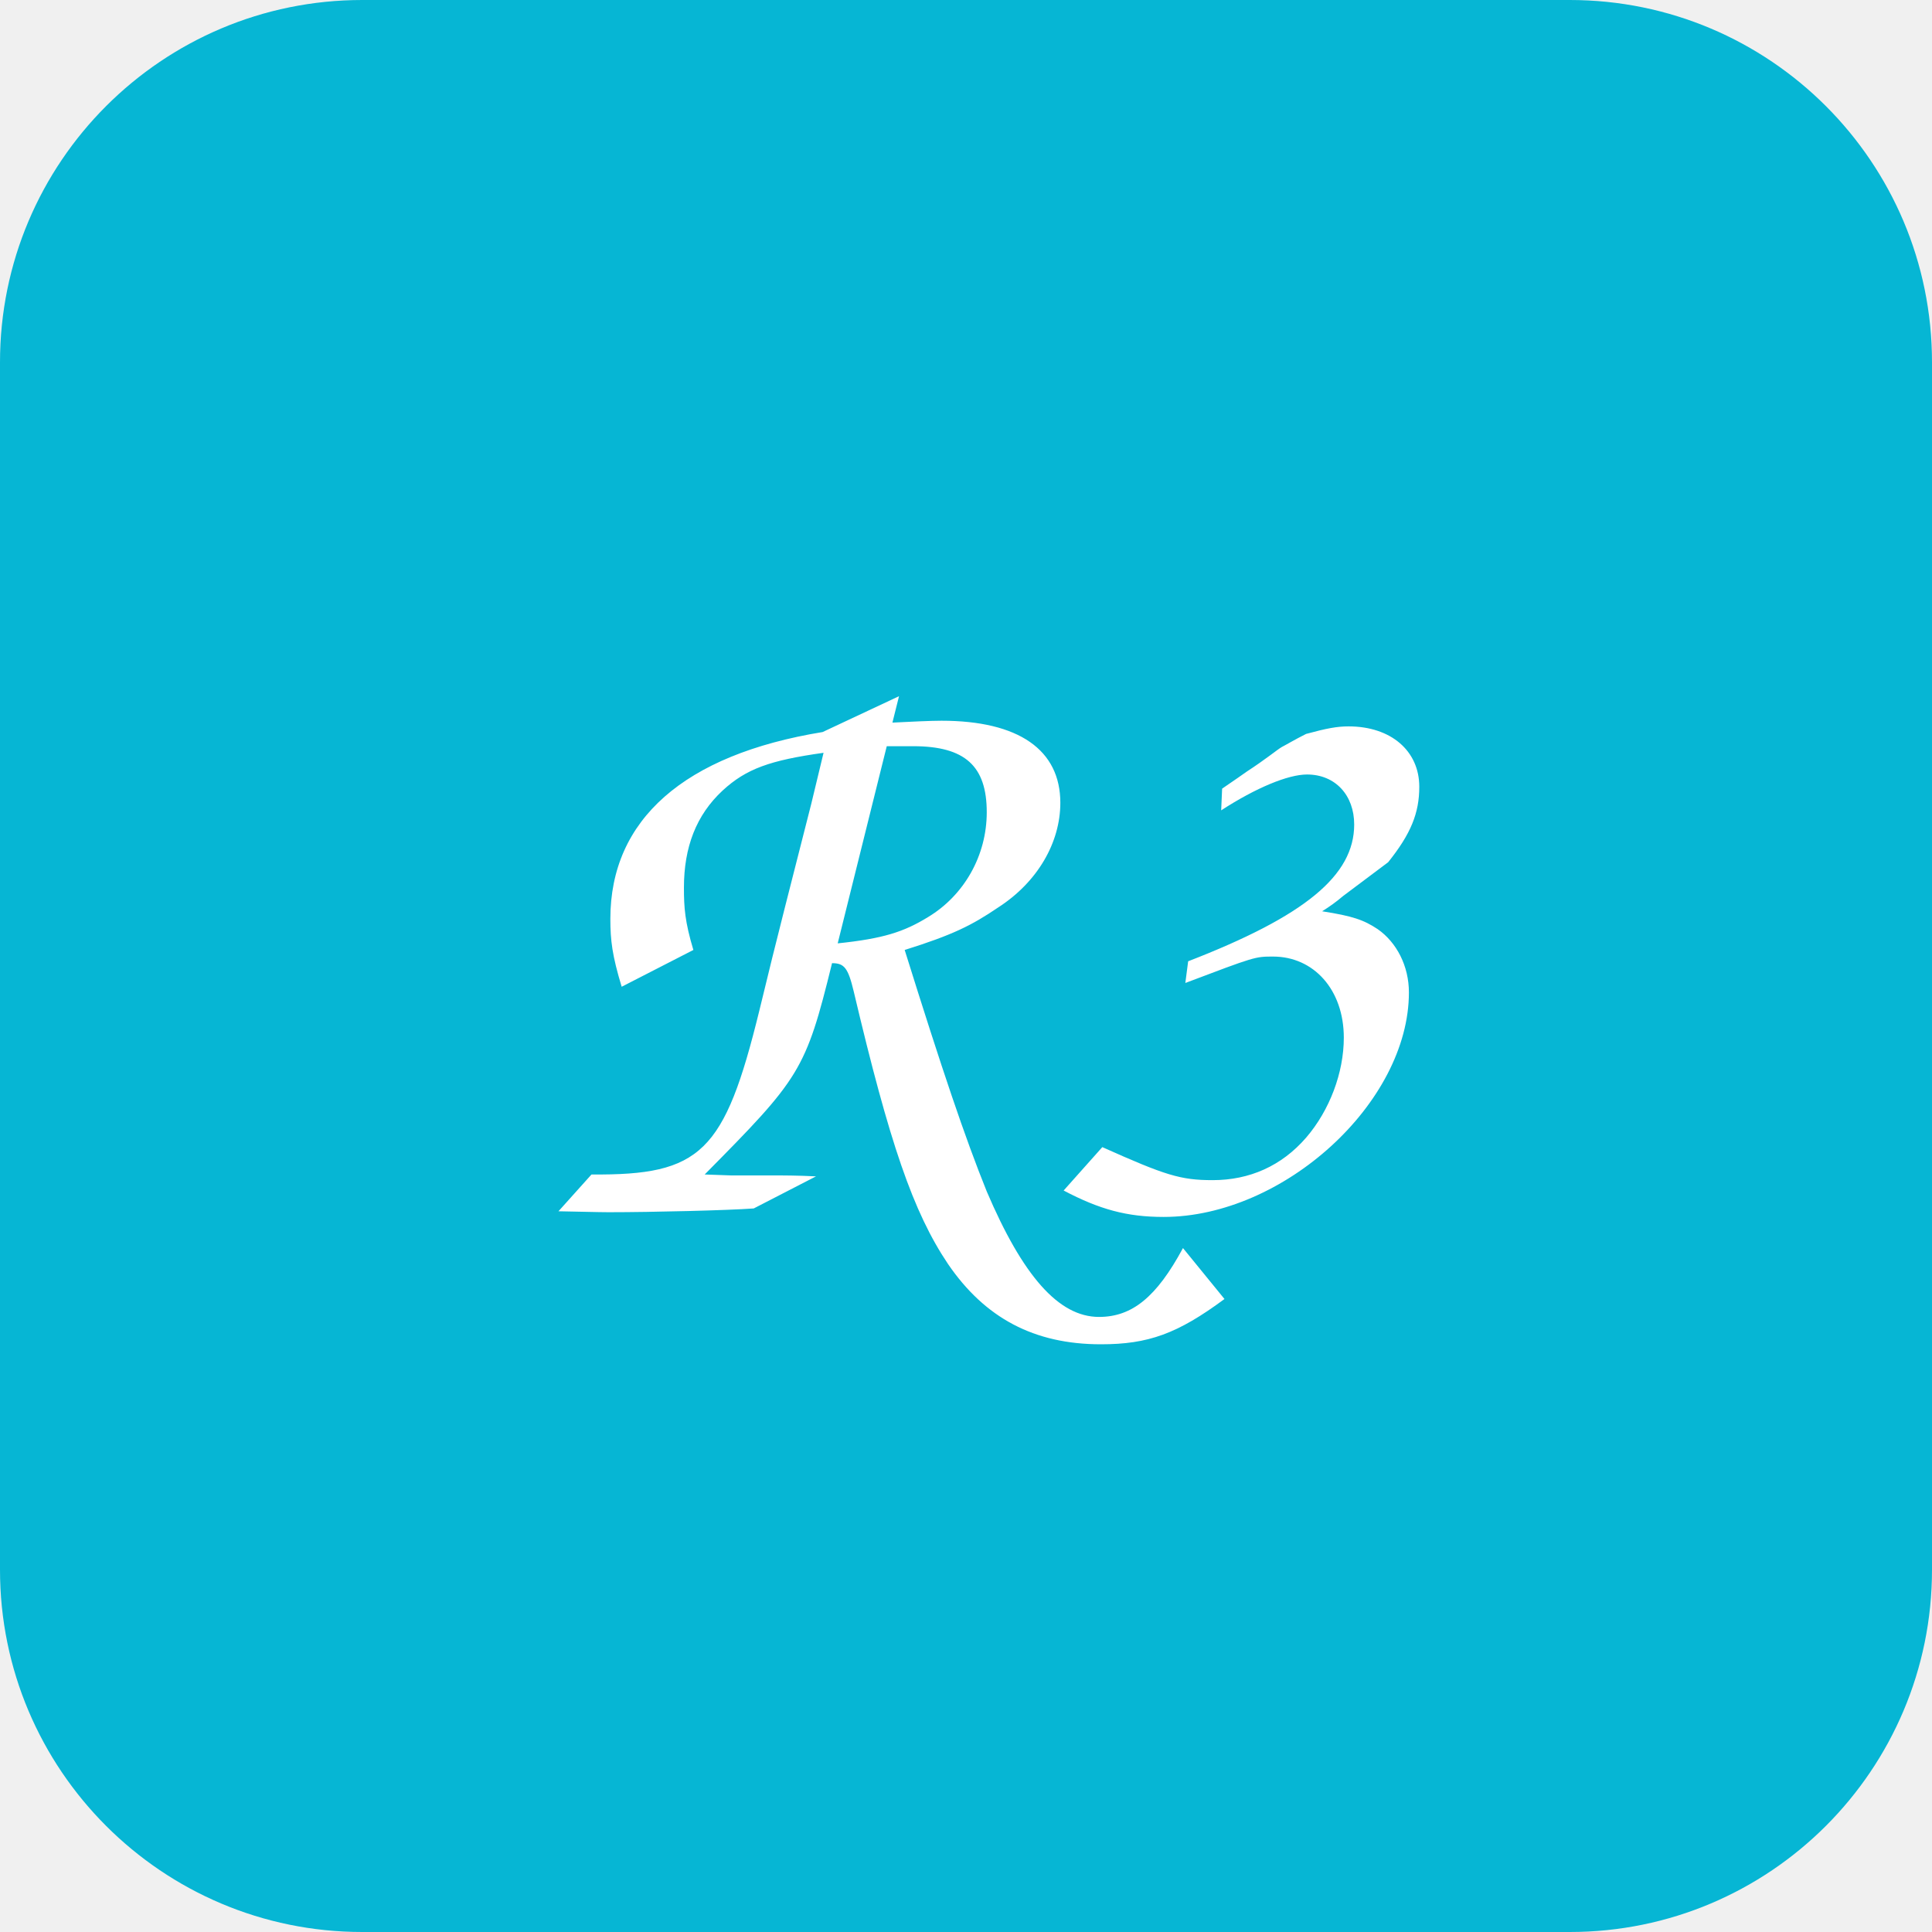
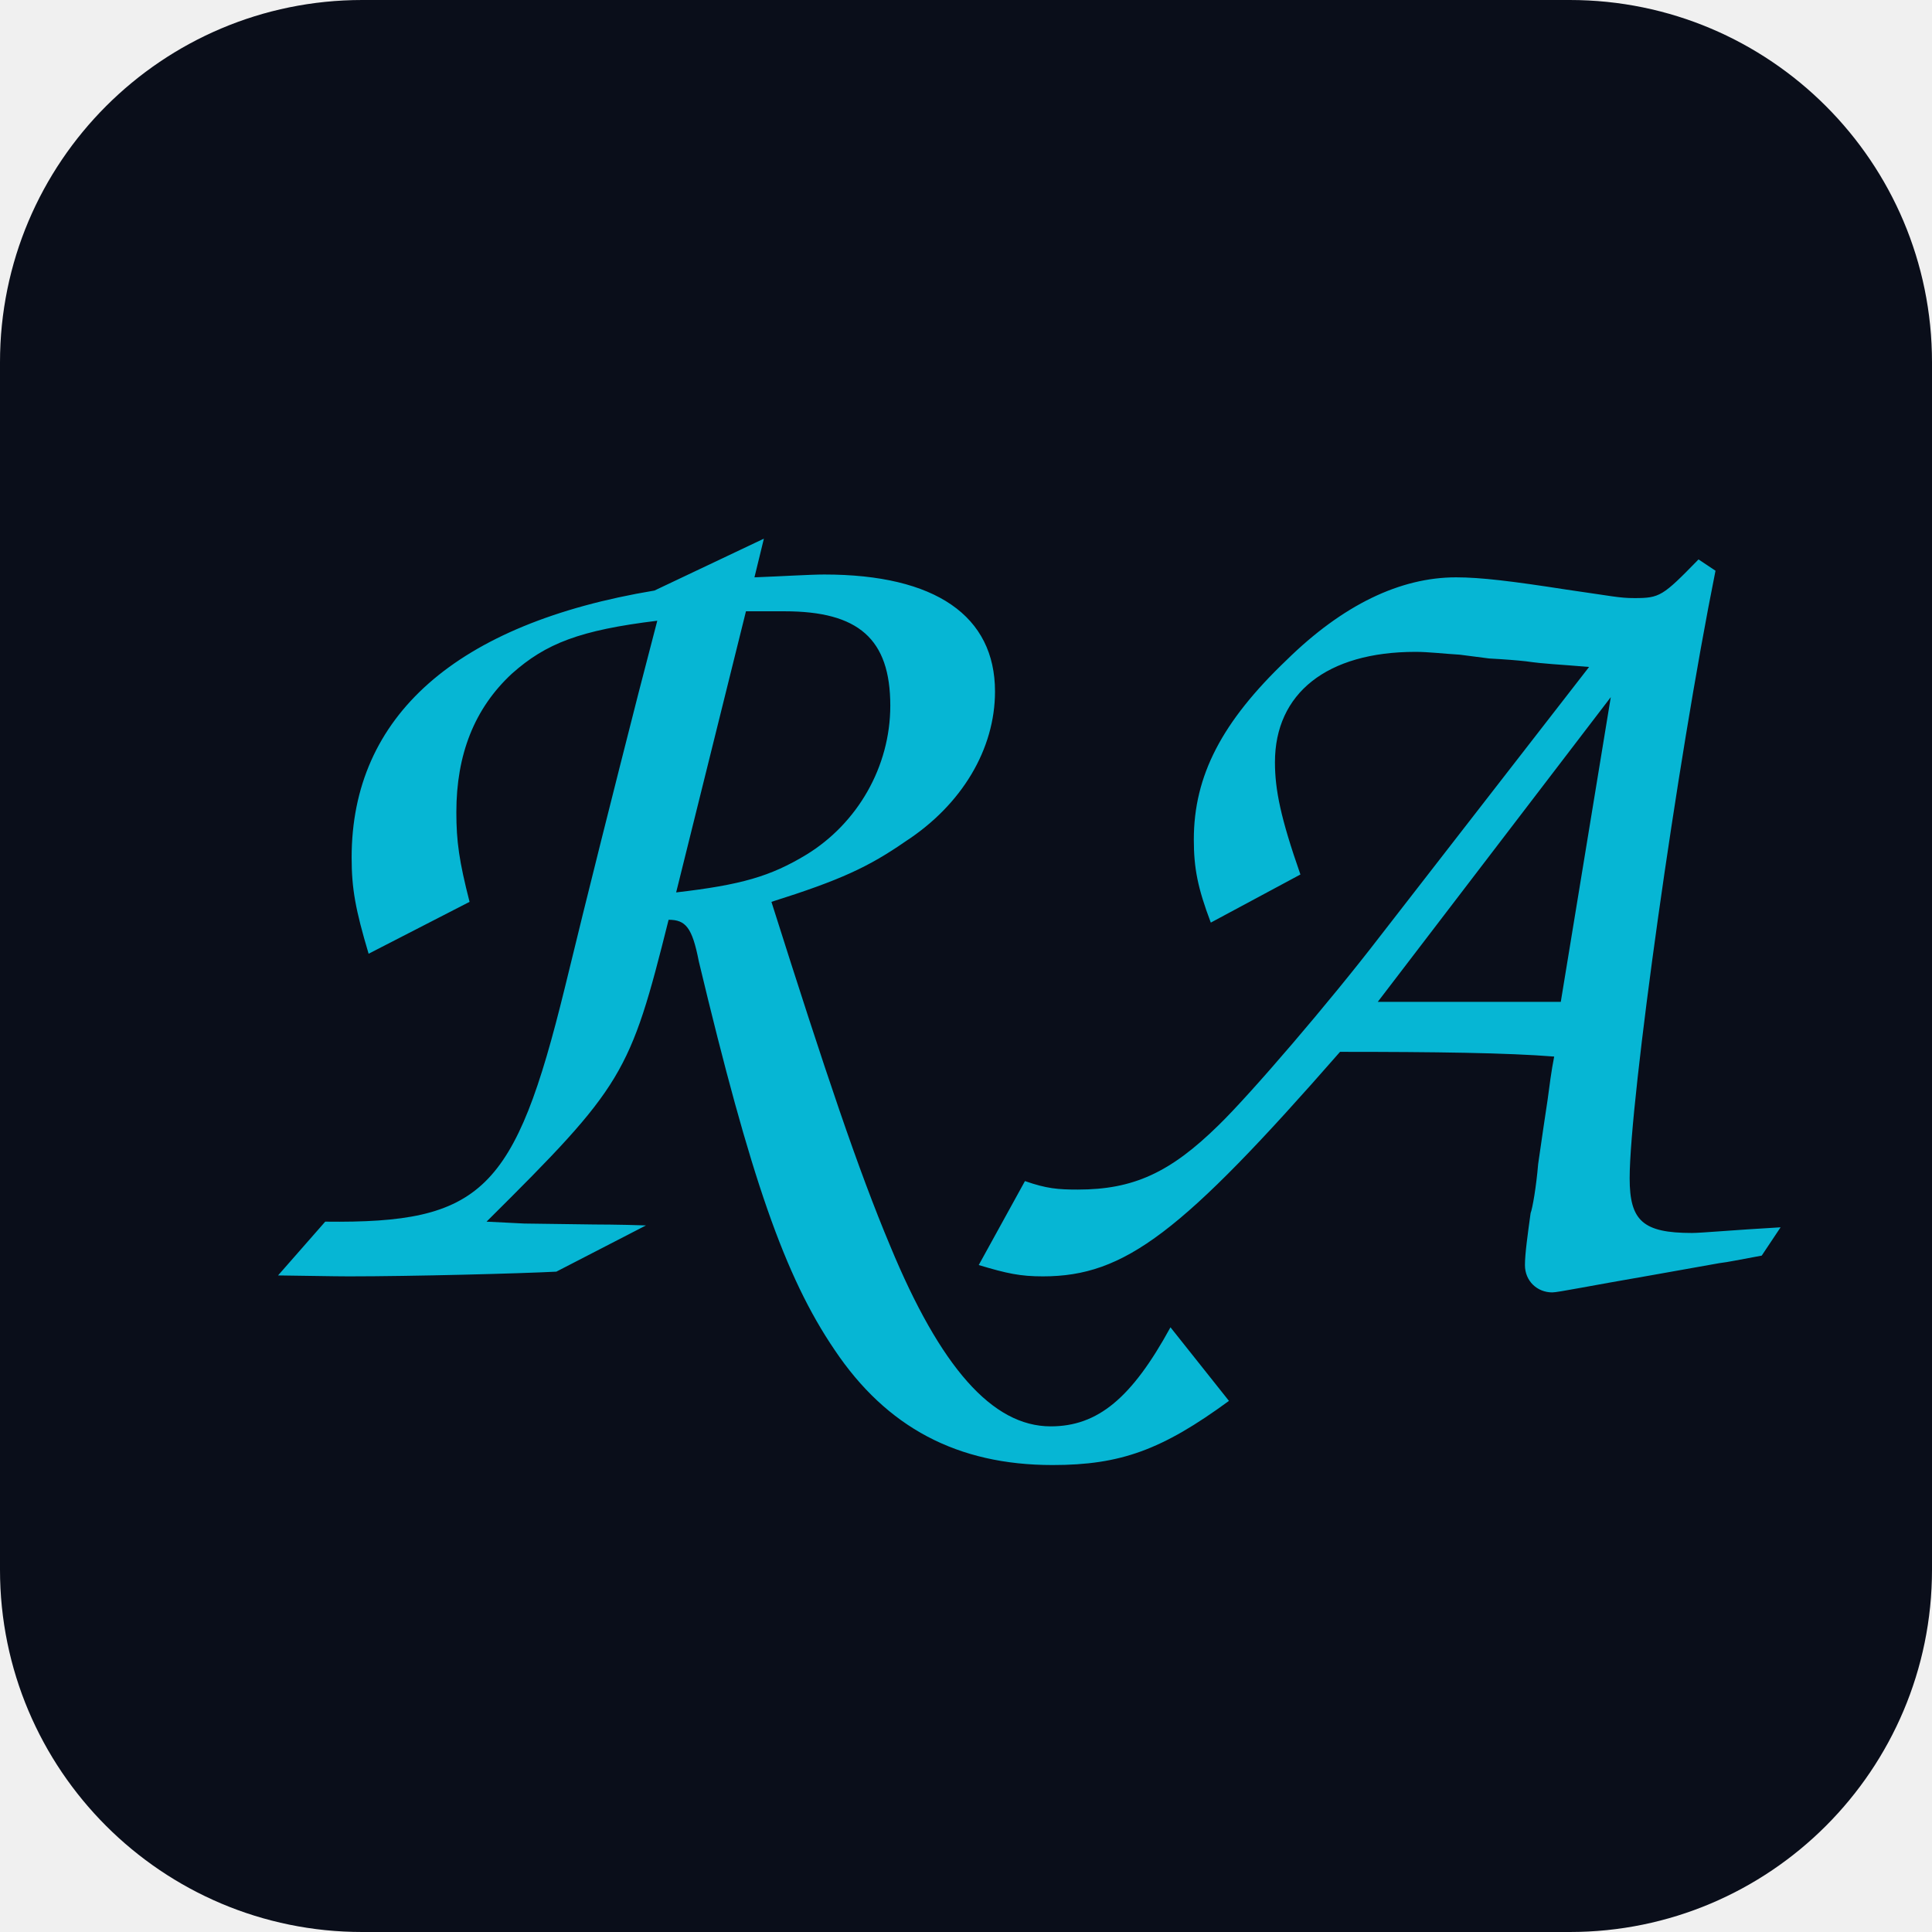
<svg xmlns="http://www.w3.org/2000/svg" width="32" height="32" viewBox="0 0 32 32" fill="none">
-   <rect width="32" height="32" rx="6" fill="#06b6d4" />
-   <text x="50%" y="55%" dominant-baseline="central" text-anchor="middle" fill="white" font-family="'Playwrite DK Uloopet', cursive" font-weight="400" font-size="14">R3</text>
+   <rect width="32" height="32" rx="6" fill="#0a0e1a" />
+   <text x="50%" y="55%" dominant-baseline="central" text-anchor="middle" fill="#06b6d4" font-family="'Playwrite DK Uloopet', cursive" font-weight="400" font-size="20">RA</text>
</svg>
